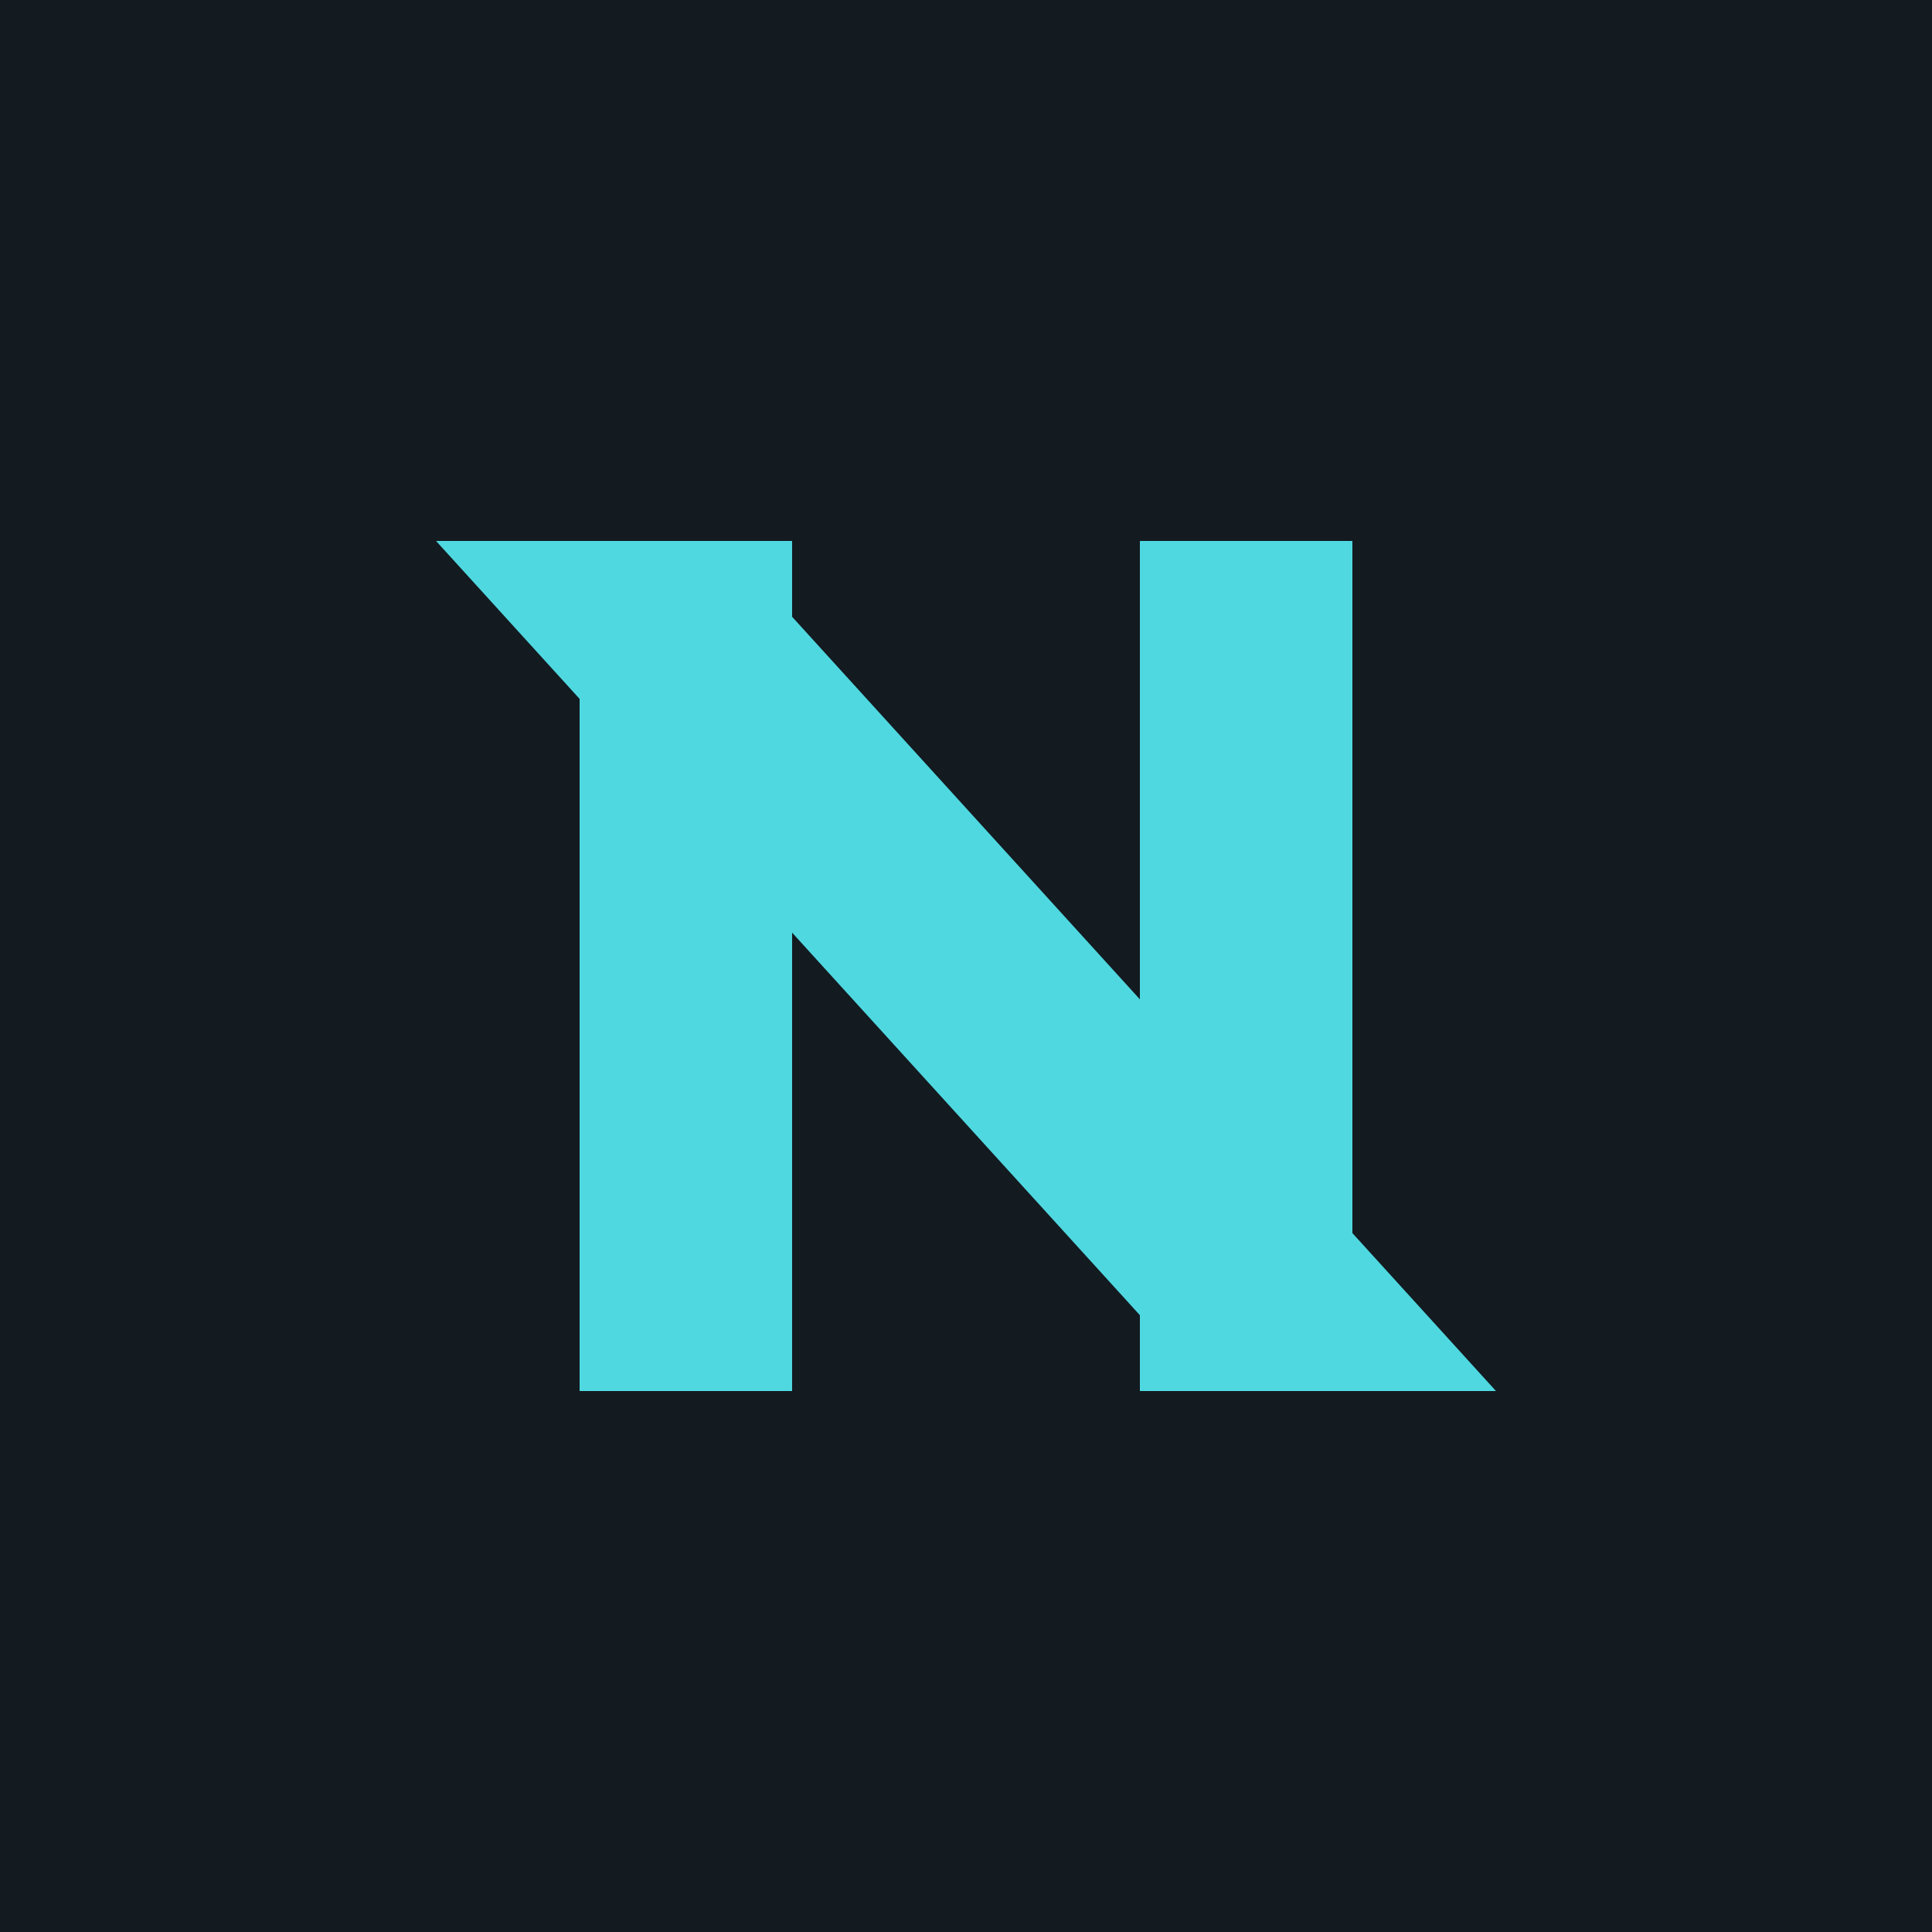
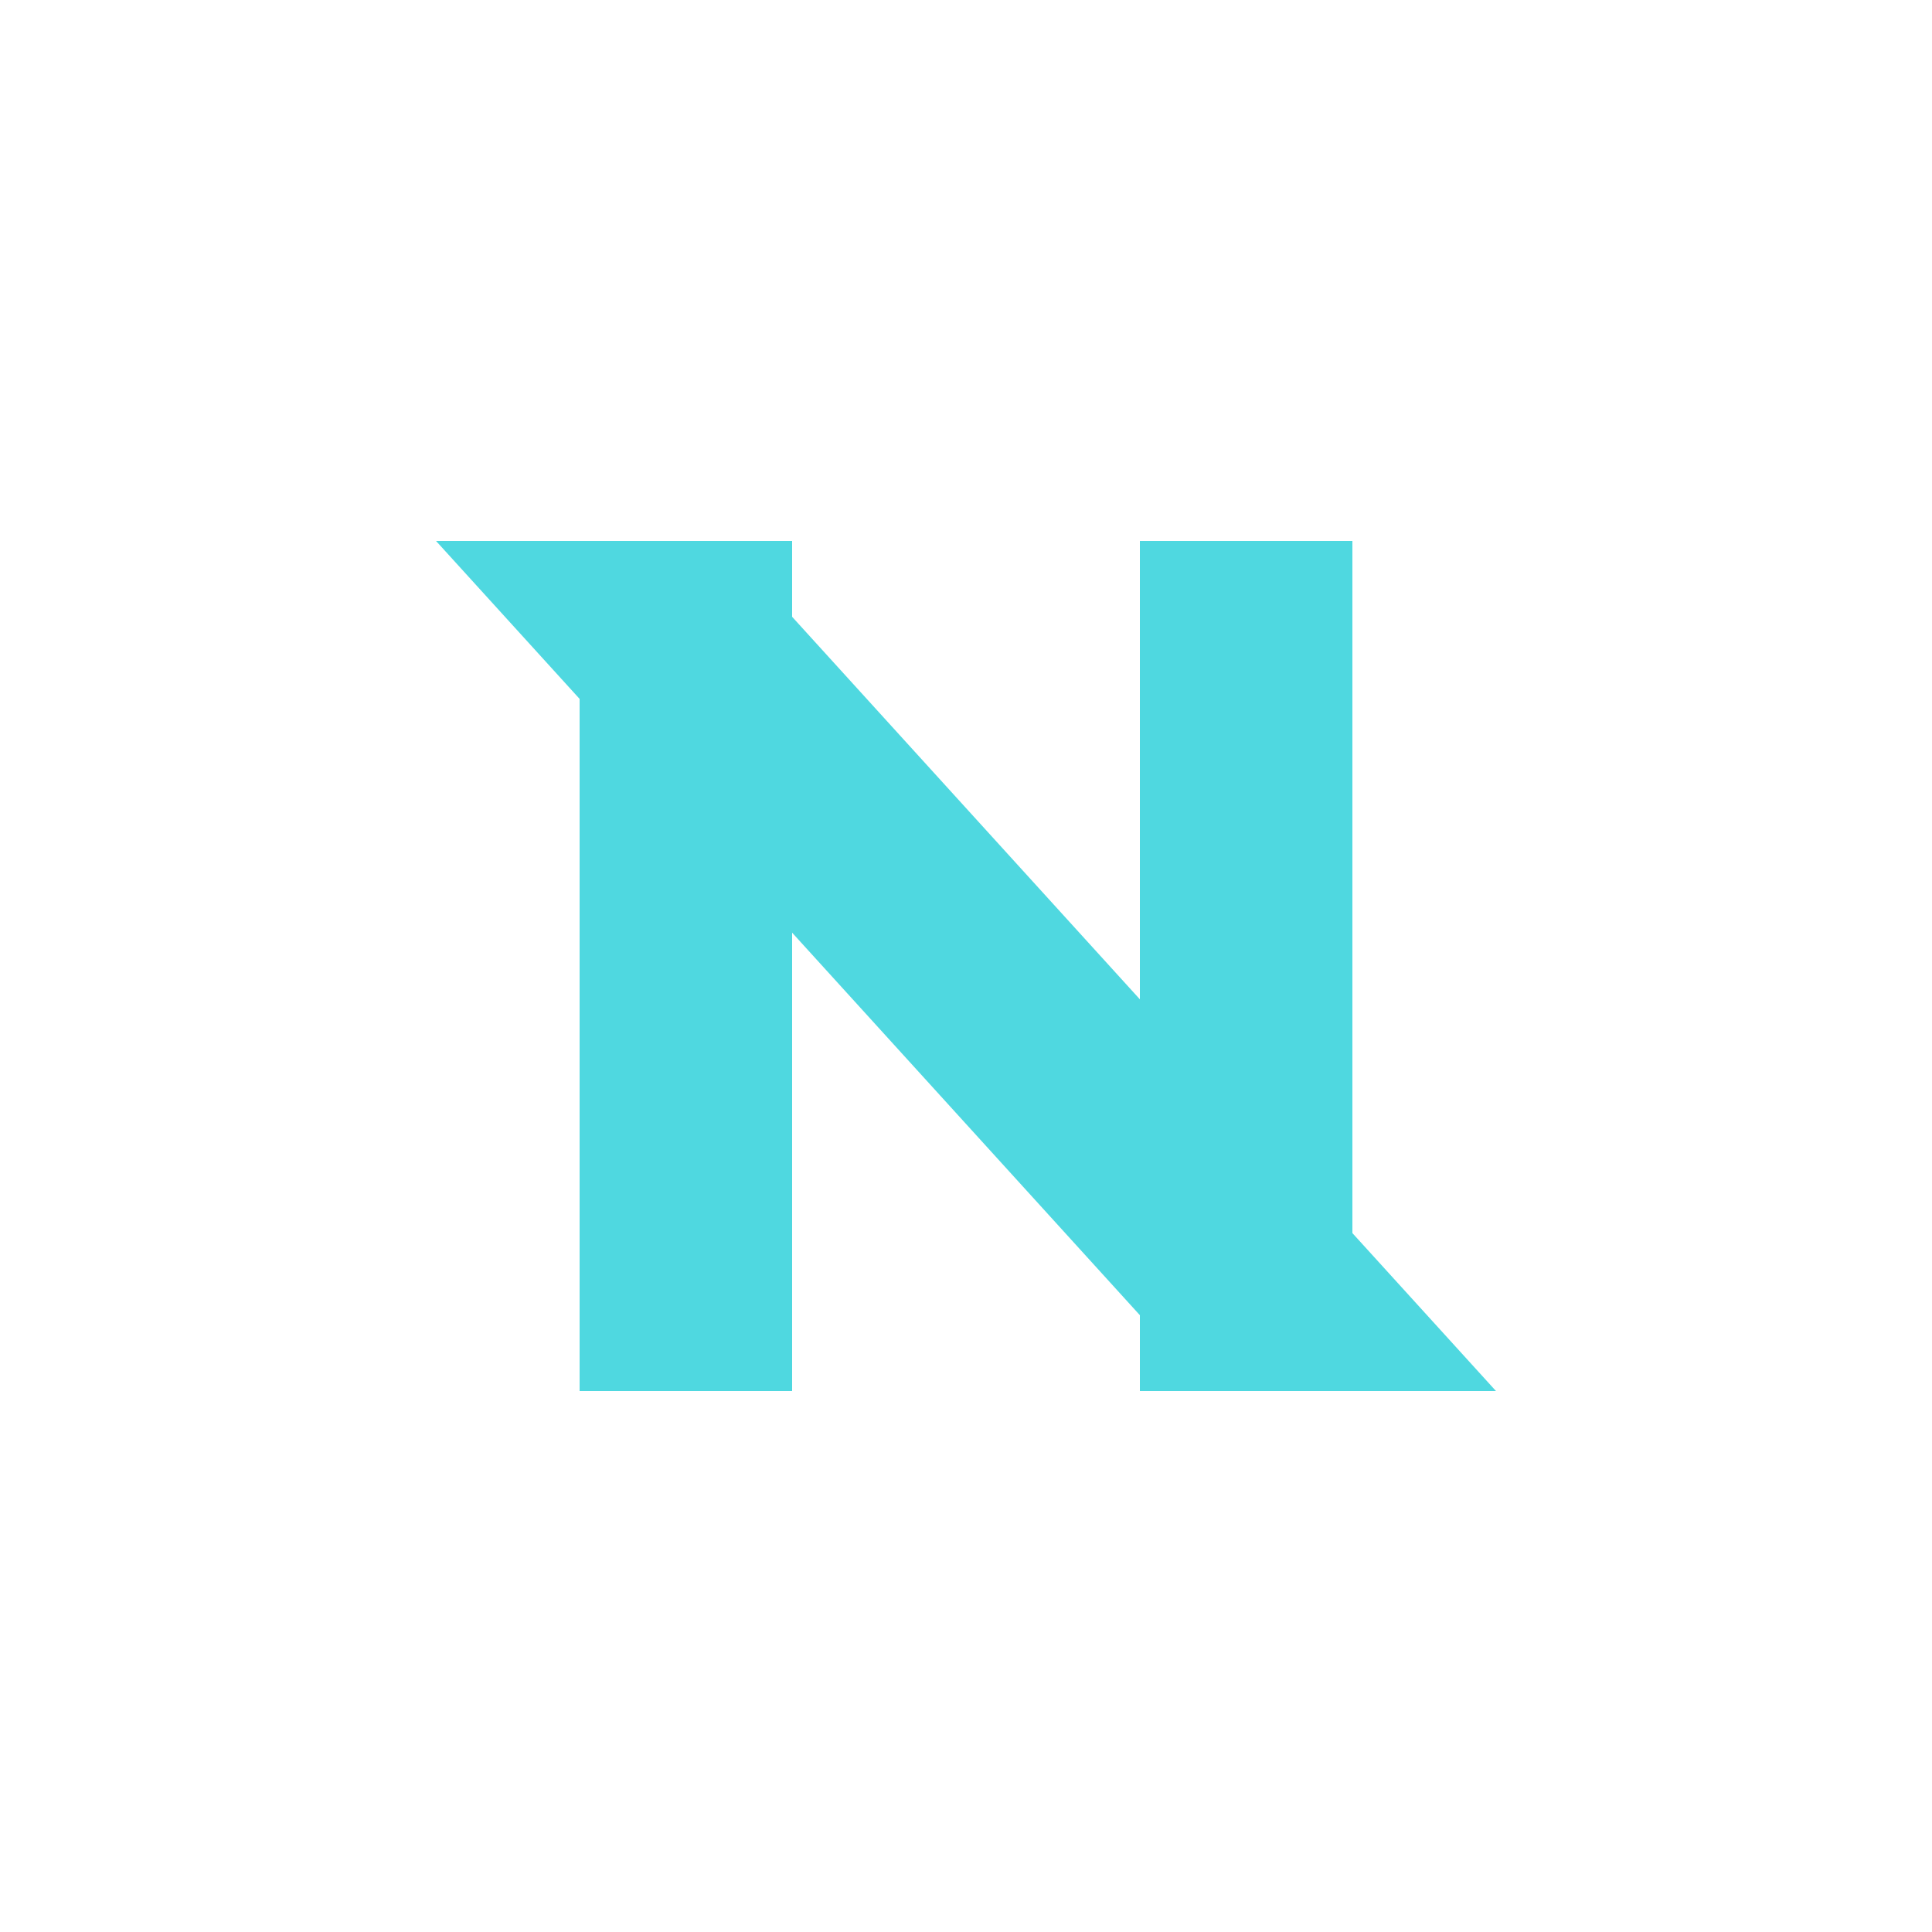
<svg xmlns="http://www.w3.org/2000/svg" width="512" height="512" viewBox="0 0 512 512">
-   <rect width="512" height="512" fill="#131a20" />
  <g fill="#4fd8e0">
    <rect x="153.6" y="143.36" width="56.32" height="225.28" />
    <rect x="302.08" y="143.36" width="56.32" height="225.28" />
    <polygon points="115.55,143.36 191.65,143.36 396.45,368.64 320.35,368.64" />
  </g>
</svg>
